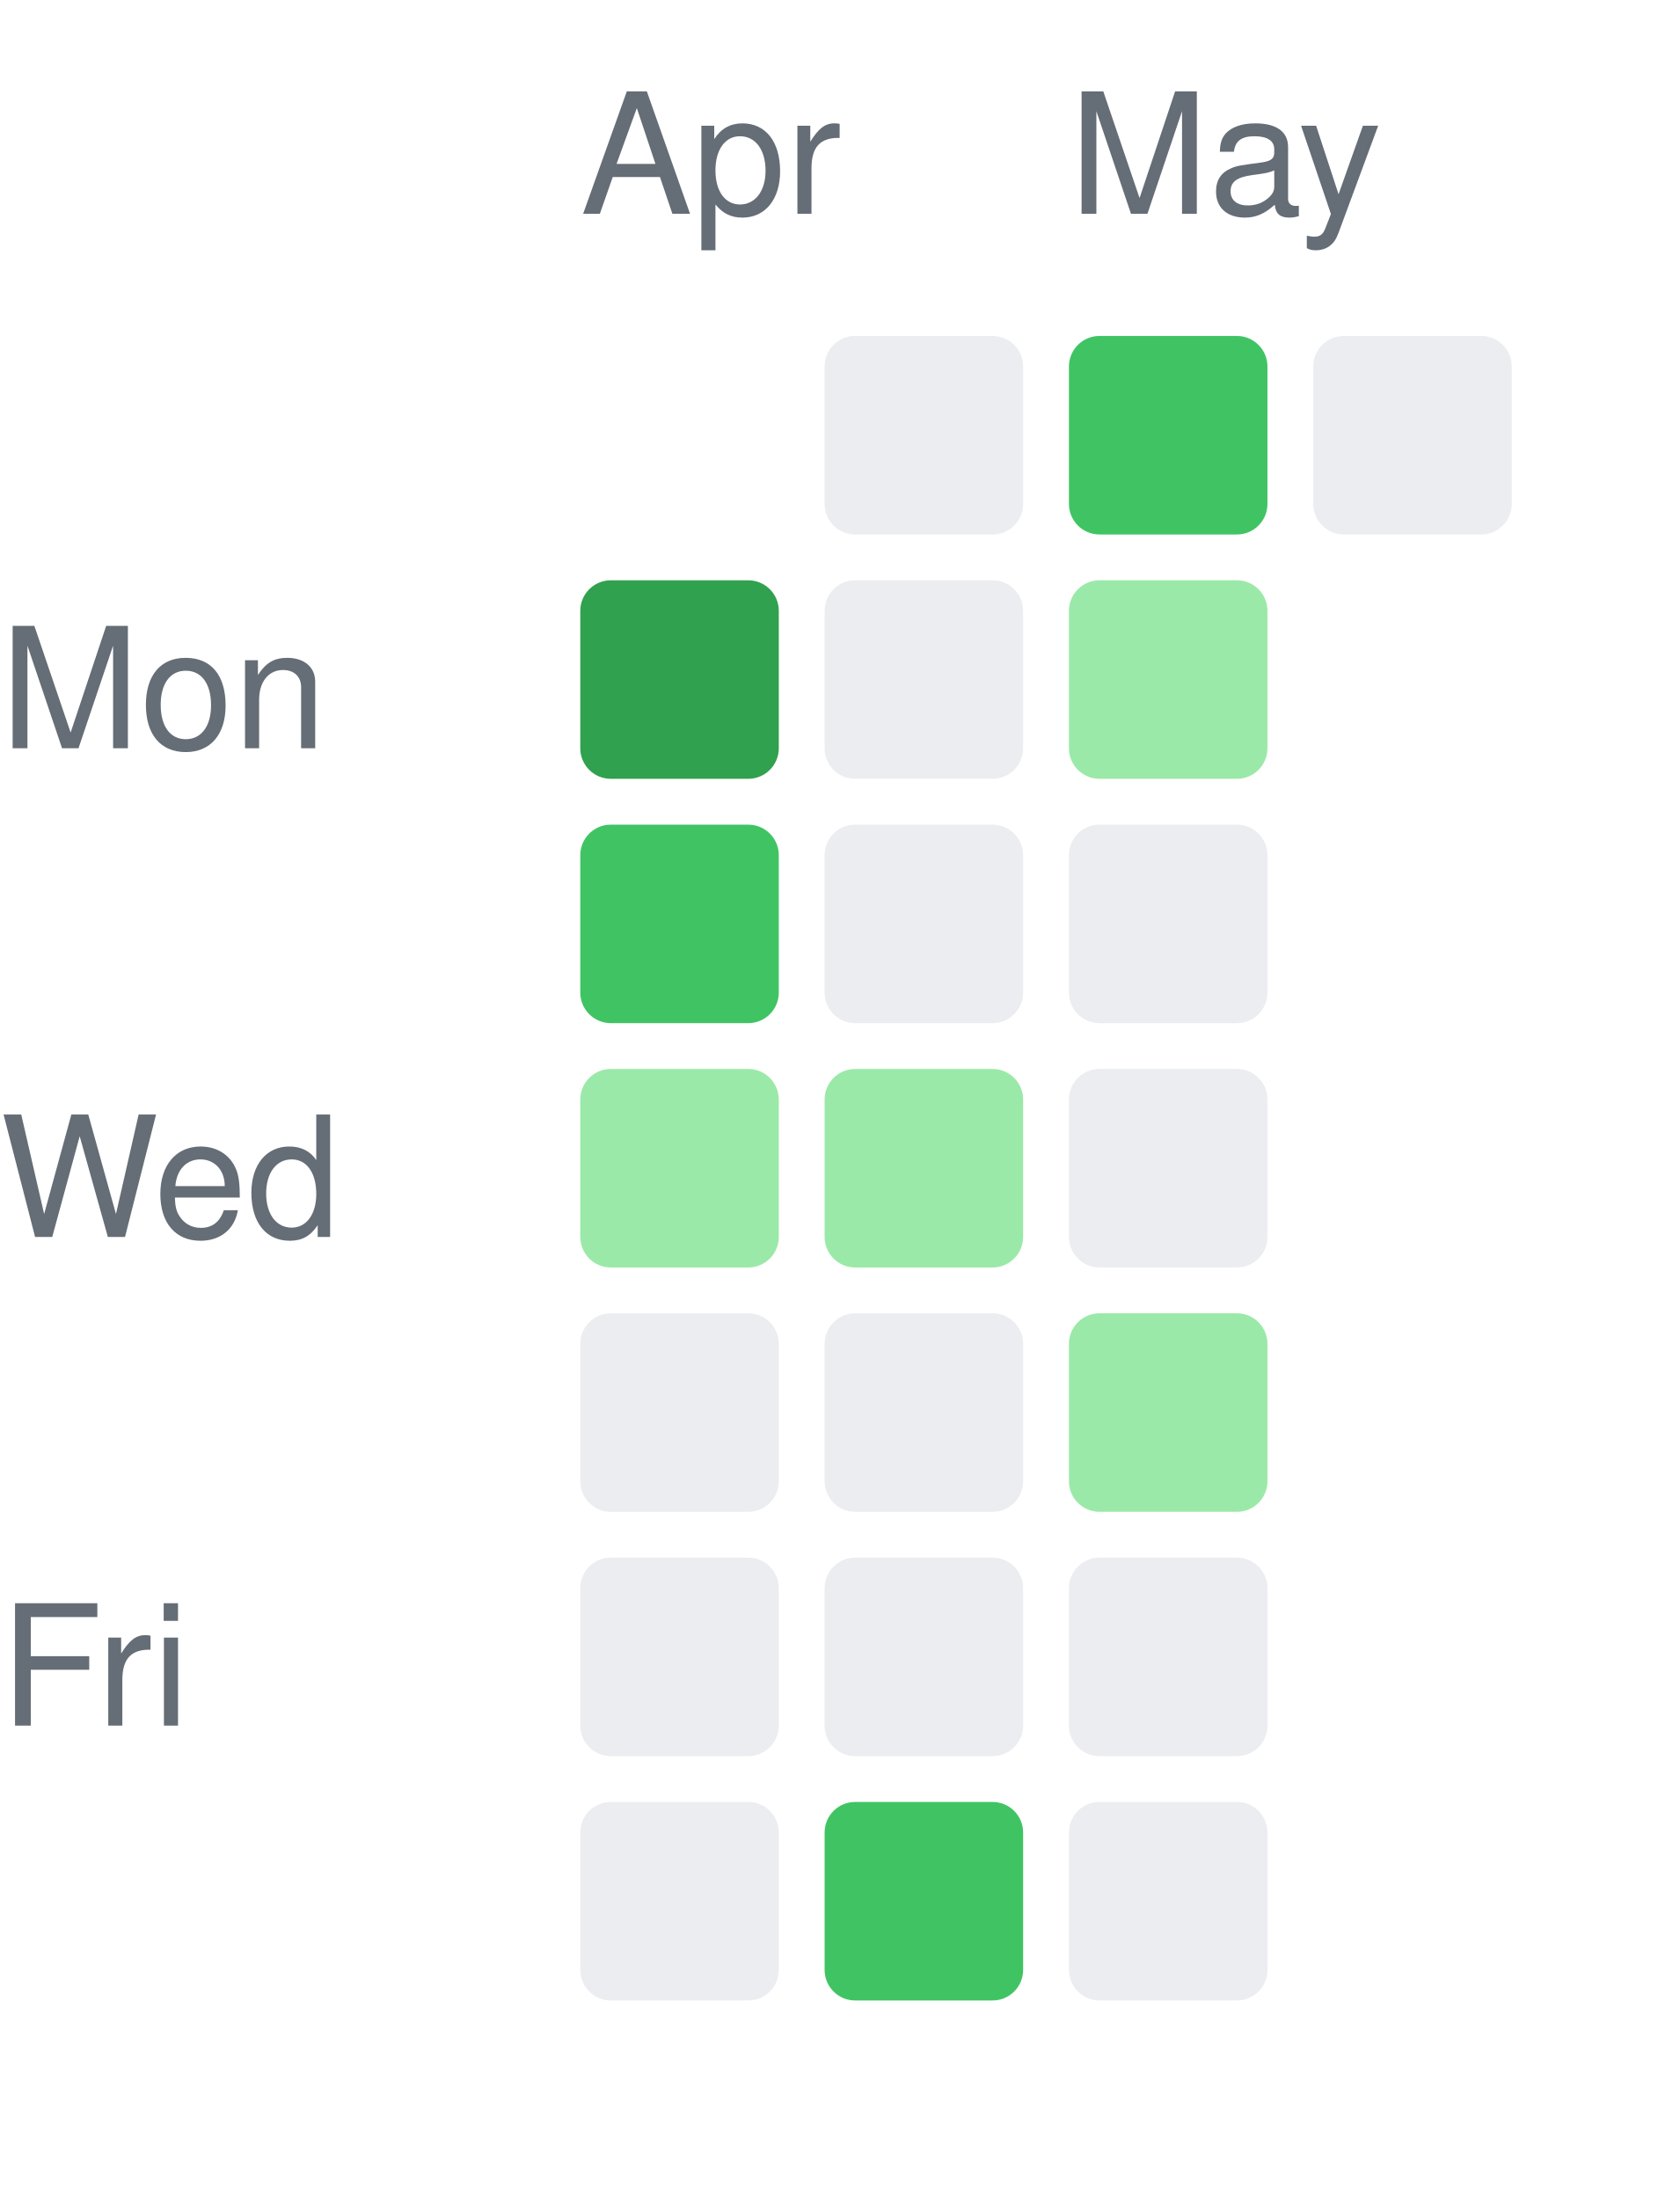
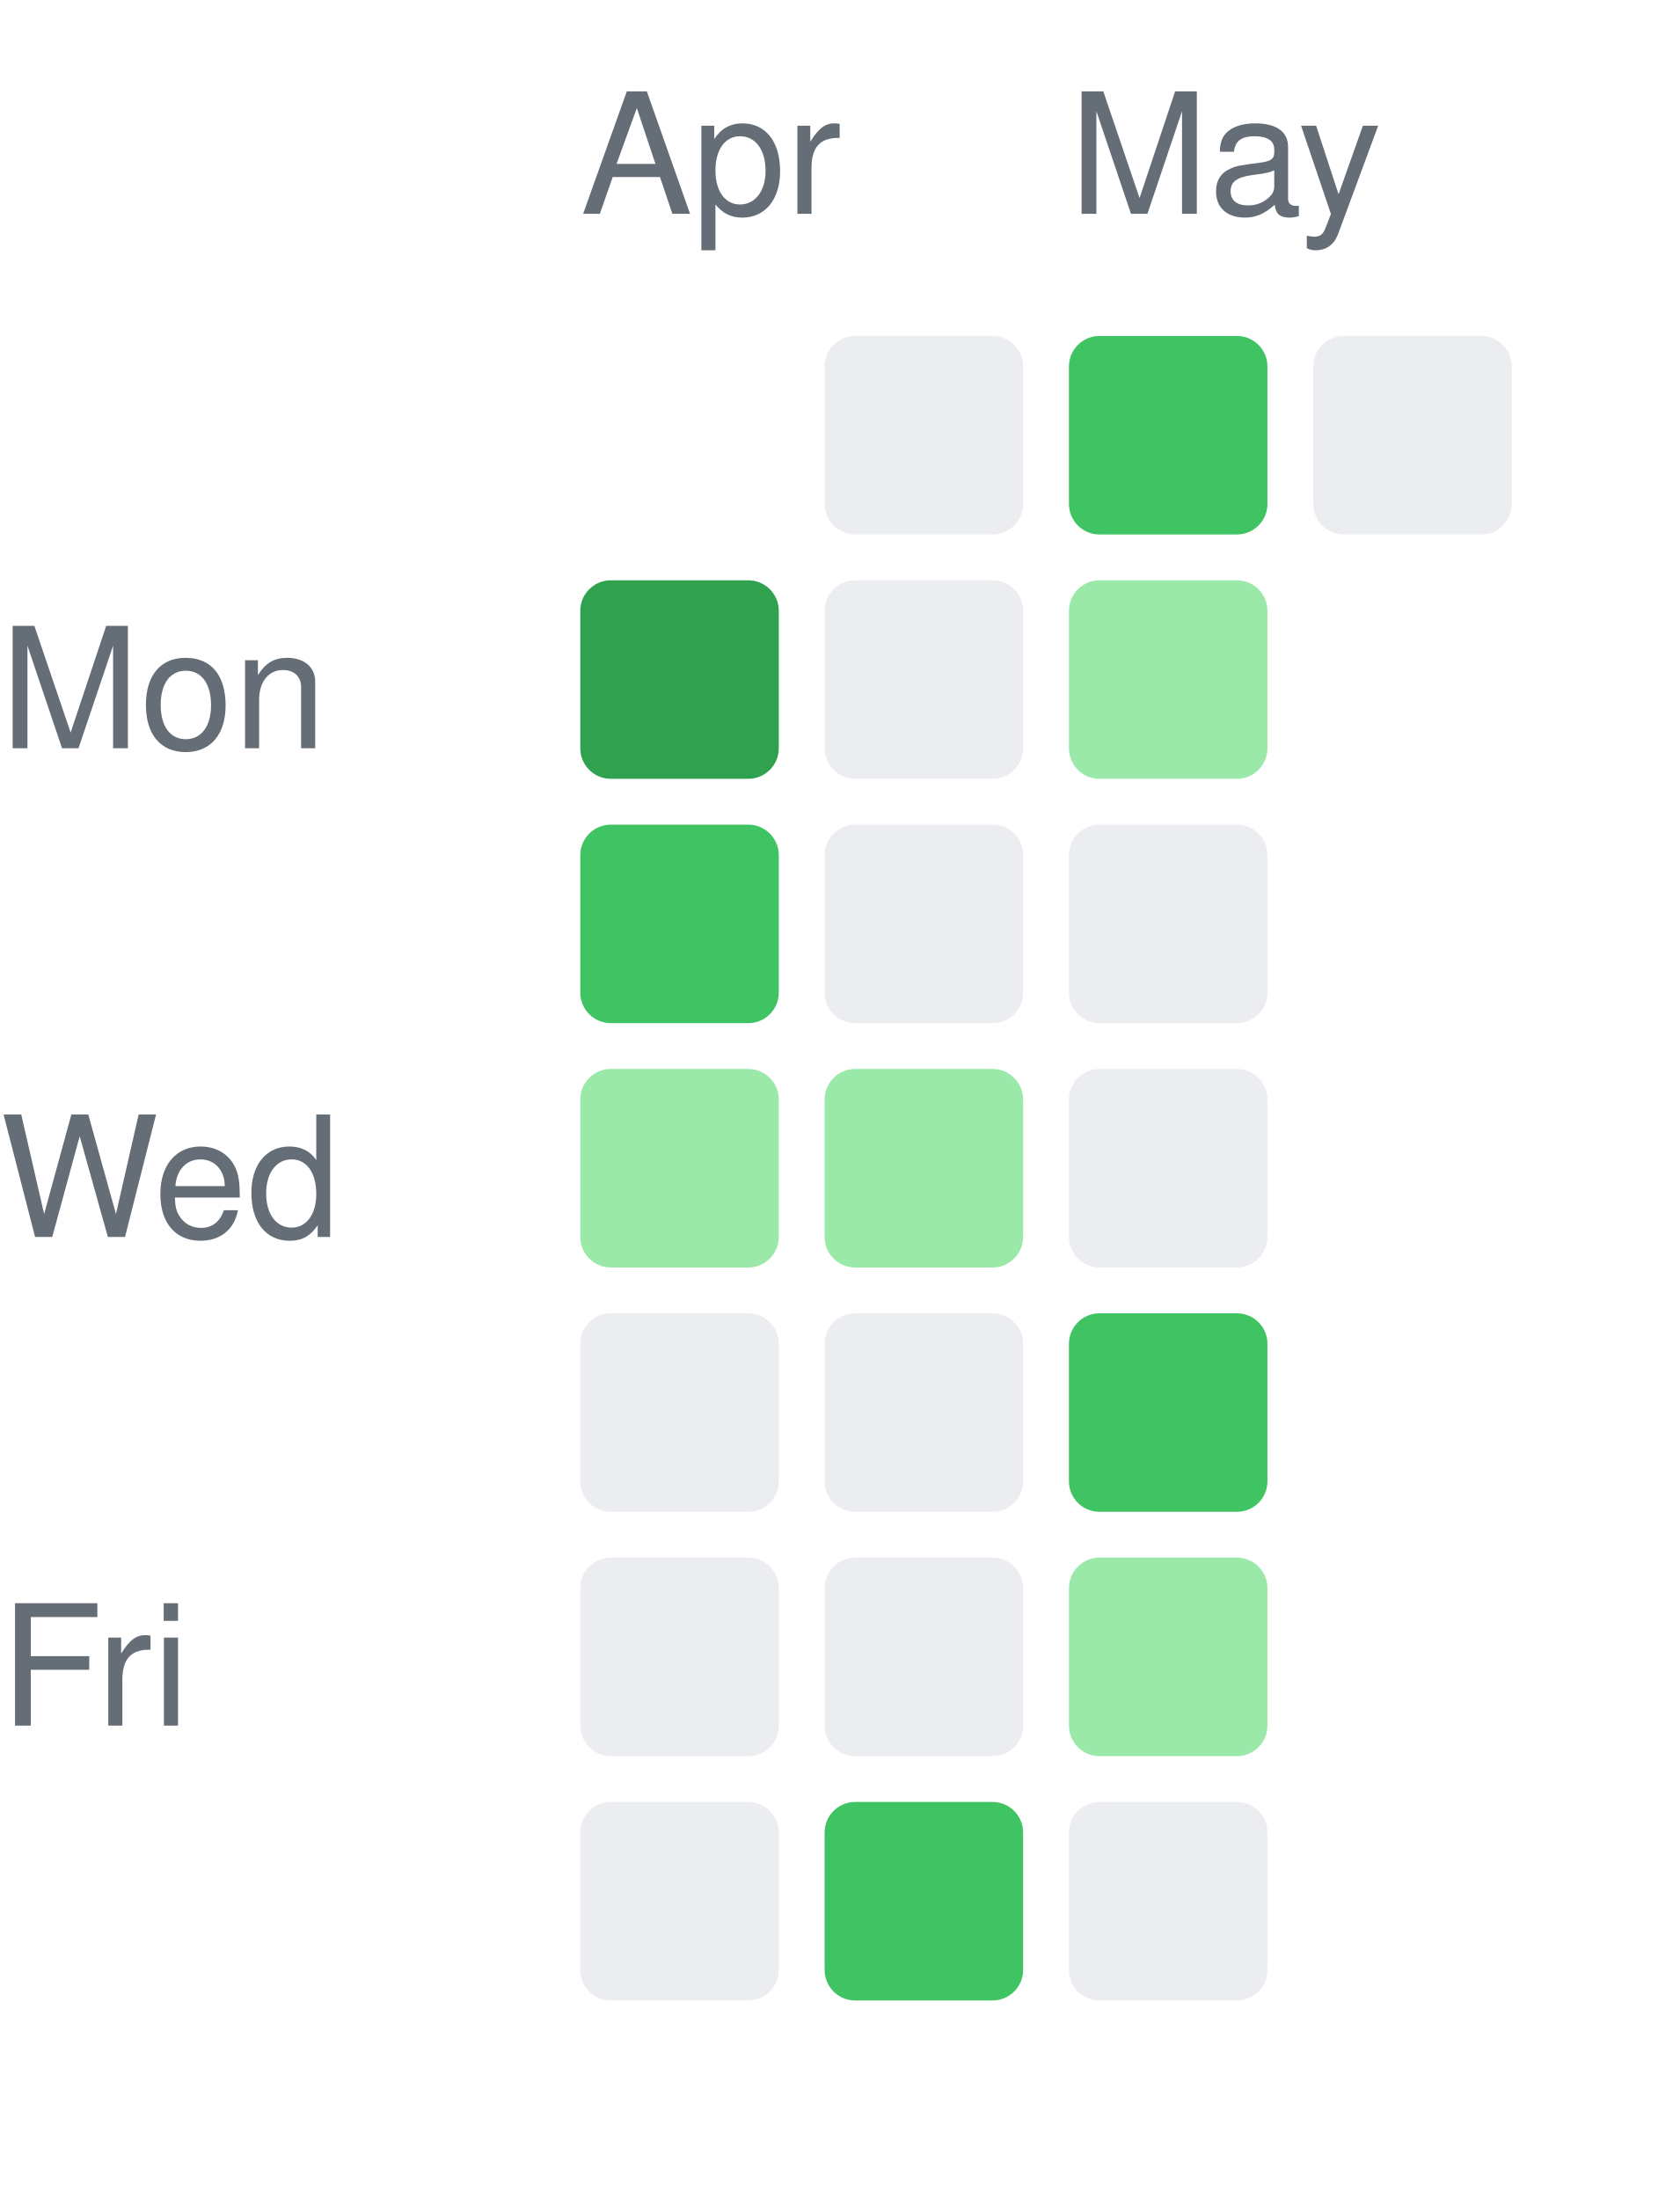
<svg xmlns="http://www.w3.org/2000/svg" width="110" height="144">
  <style>
  text { font-family: -apple-system, BlinkMacSystemFont, 'Segoe UI', Helvetica, Arial, sans-serif; font-size: 11px }
  .label { fill: #656d76 }
  .empty { fill: #ebedf0 }
  .l0 { fill: #9be9a8 }
  .l1 { fill: #40c463 }
  .l2 { fill: #30a14e }
  .l3 { fill: #216e39 }
  @media (prefers-color-scheme: dark) {
    .label { fill: #8b949e }
    .empty { fill: #2d333b }
    .l0 { fill: #0e4429 }
    .l1 { fill: #006d32 }
    .l2 { fill: #26a641 }
    .l3 { fill: #39d353 }
  }
</style>
  <text class="label" x="38" y="14">Apr</text>
  <text class="label" x="70" y="14">May</text>
  <text class="label" x="0" y="49">Mon</text>
  <text class="label" x="0" y="81">Wed</text>
  <text class="label" x="0" y="113">Fri</text>
  <rect class="l2" x="38" y="38" width="13" height="13" rx="2" ry="2" />
  <rect class="l1" x="38" y="54" width="13" height="13" rx="2" ry="2" />
  <rect class="l0" x="38" y="70" width="13" height="13" rx="2" ry="2" />
  <rect class="empty" x="38" y="86" width="13" height="13" rx="2" ry="2" />
  <rect class="empty" x="38" y="102" width="13" height="13" rx="2" ry="2" />
  <rect class="empty" x="38" y="118" width="13" height="13" rx="2" ry="2" />
  <rect class="empty" x="54" y="22" width="13" height="13" rx="2" ry="2" />
  <rect class="empty" x="54" y="38" width="13" height="13" rx="2" ry="2" />
  <rect class="empty" x="54" y="54" width="13" height="13" rx="2" ry="2" />
  <rect class="l0" x="54" y="70" width="13" height="13" rx="2" ry="2" />
  <rect class="empty" x="54" y="86" width="13" height="13" rx="2" ry="2" />
  <rect class="empty" x="54" y="102" width="13" height="13" rx="2" ry="2" />
  <rect class="l1" x="54" y="118" width="13" height="13" rx="2" ry="2" />
  <rect class="l1" x="70" y="22" width="13" height="13" rx="2" ry="2" />
  <rect class="l0" x="70" y="38" width="13" height="13" rx="2" ry="2" />
  <rect class="empty" x="70" y="54" width="13" height="13" rx="2" ry="2" />
  <rect class="empty" x="70" y="70" width="13" height="13" rx="2" ry="2" />
-   <rect class="l0" x="70" y="86" width="13" height="13" rx="2" ry="2" />
-   <rect class="empty" x="70" y="102" width="13" height="13" rx="2" ry="2" />
+   <rect class="l1" x="70" y="86" width="13" height="13" rx="2" ry="2" />
+   <rect class="l0" x="70" y="102" width="13" height="13" rx="2" ry="2" />
  <rect class="empty" x="70" y="118" width="13" height="13" rx="2" ry="2" />
  <rect class="empty" x="86" y="22" width="13" height="13" rx="2" ry="2" />
</svg>
